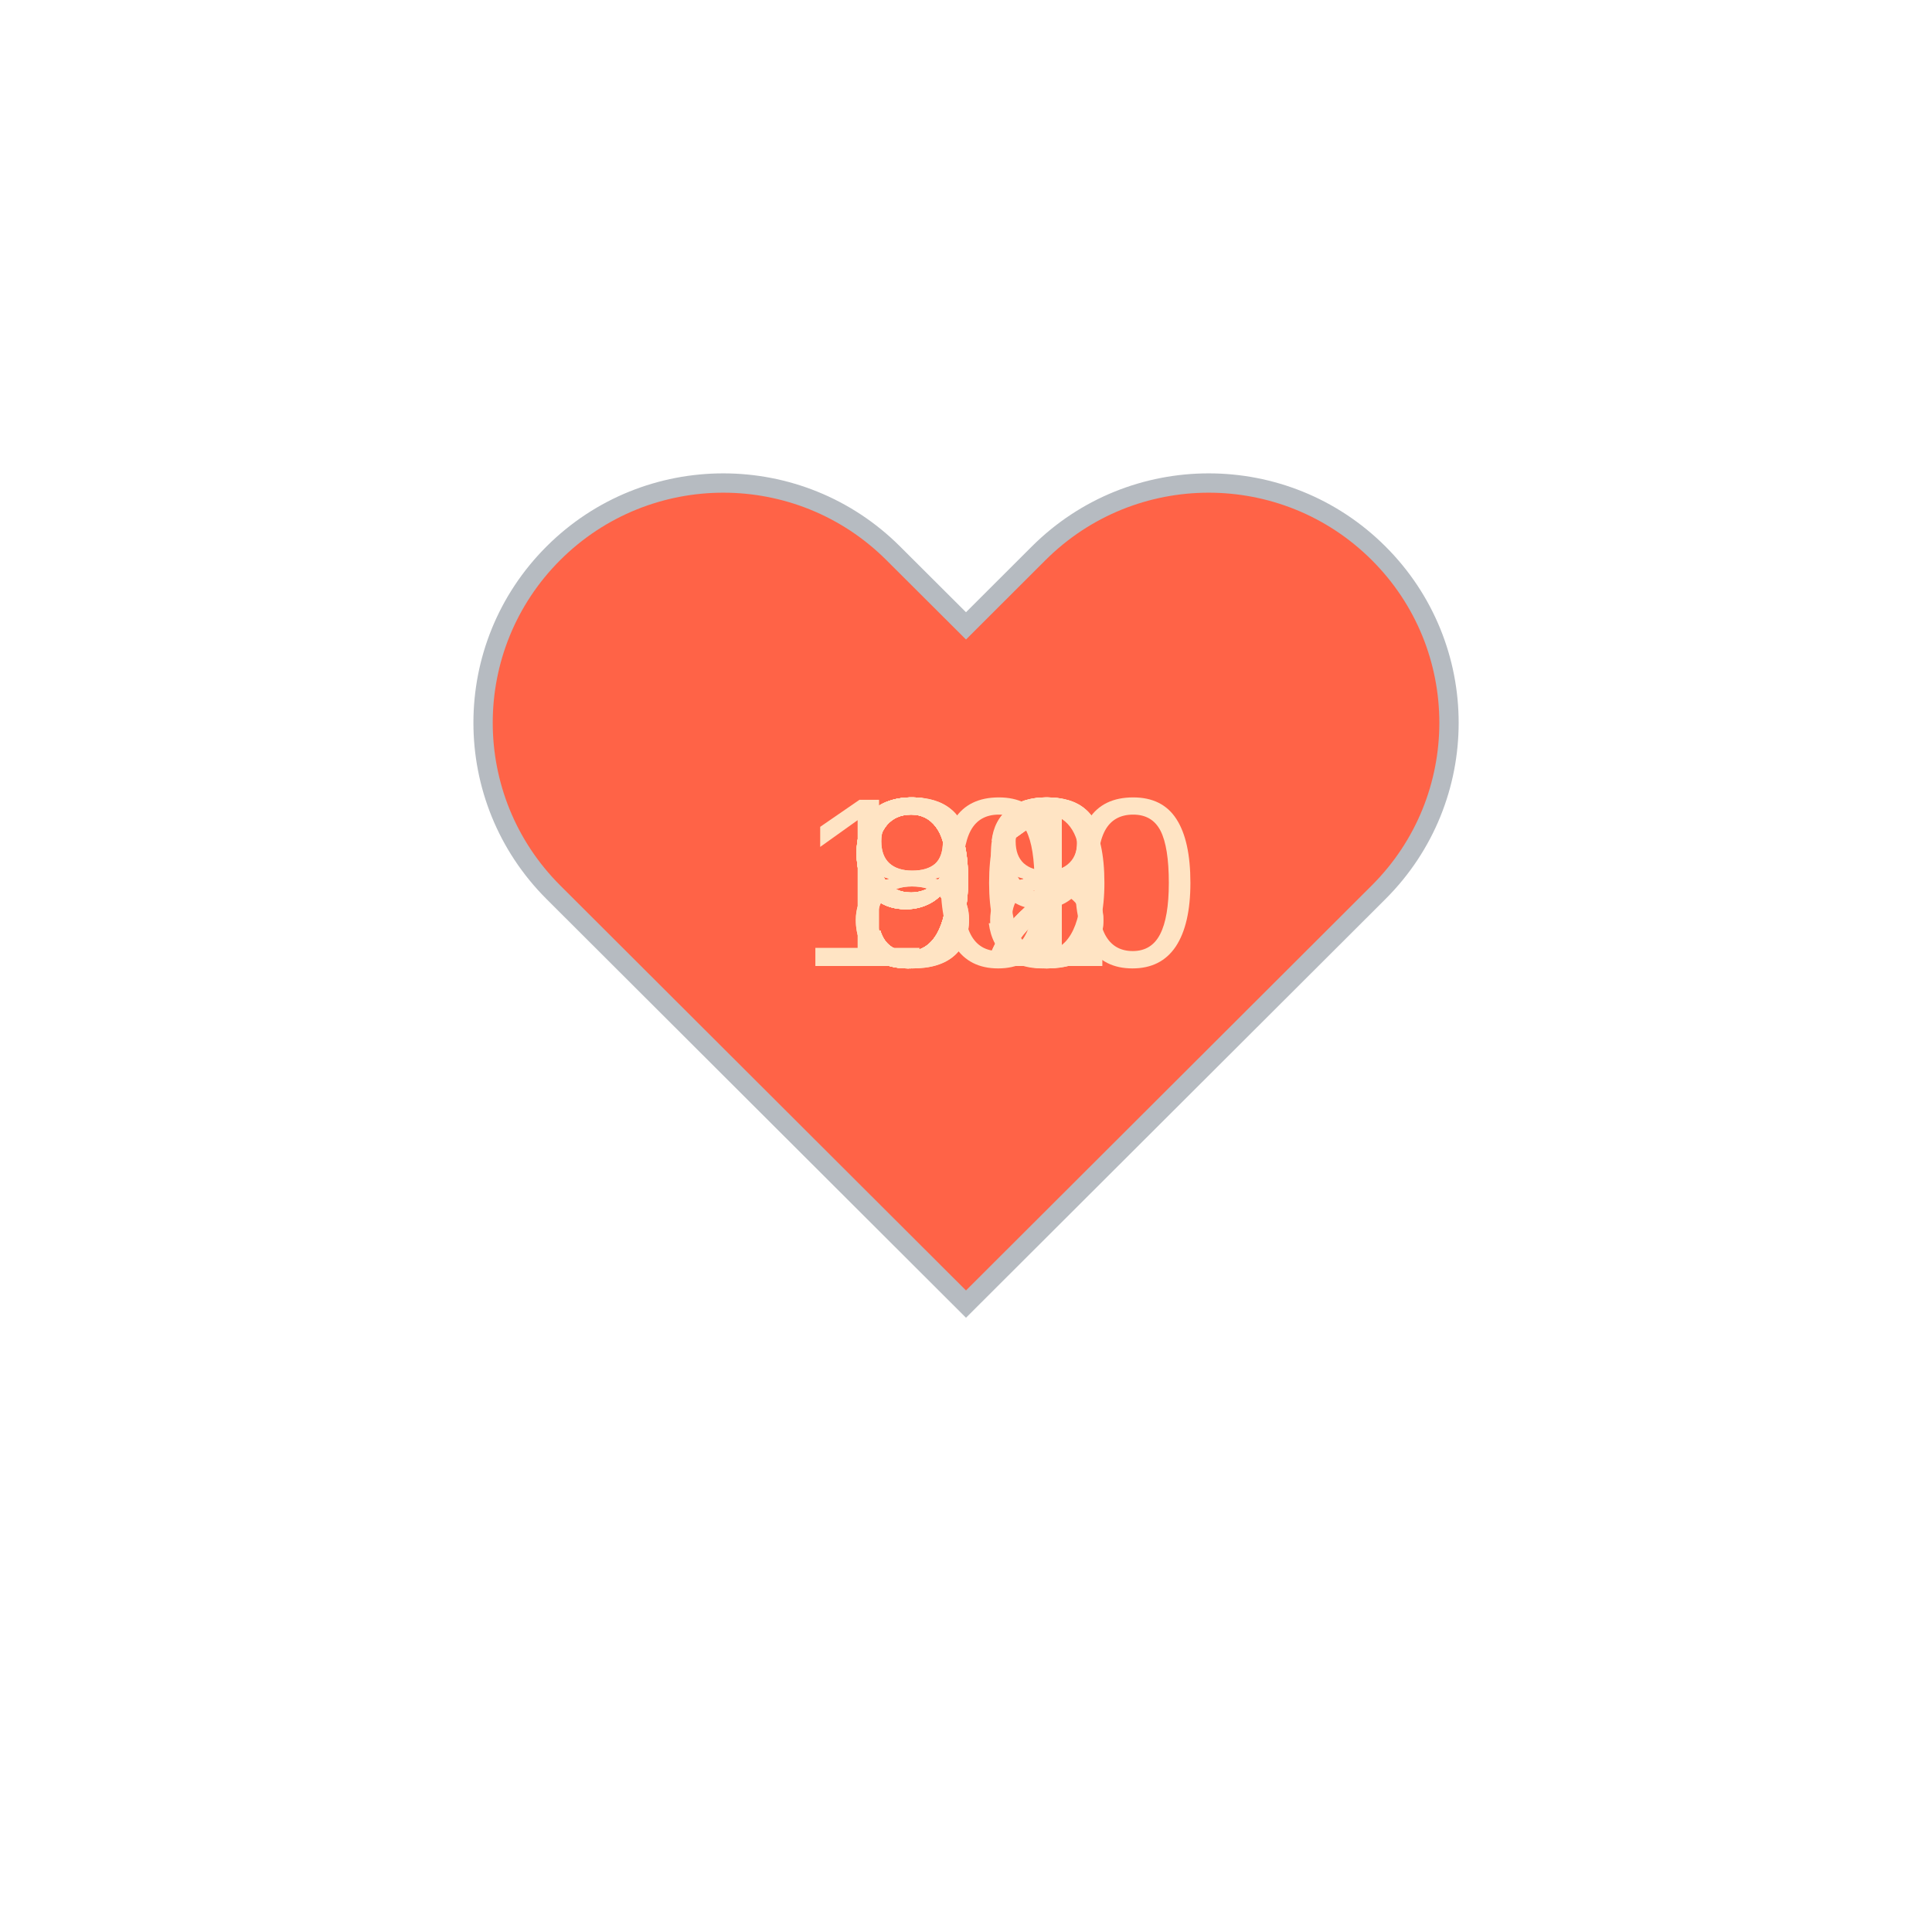
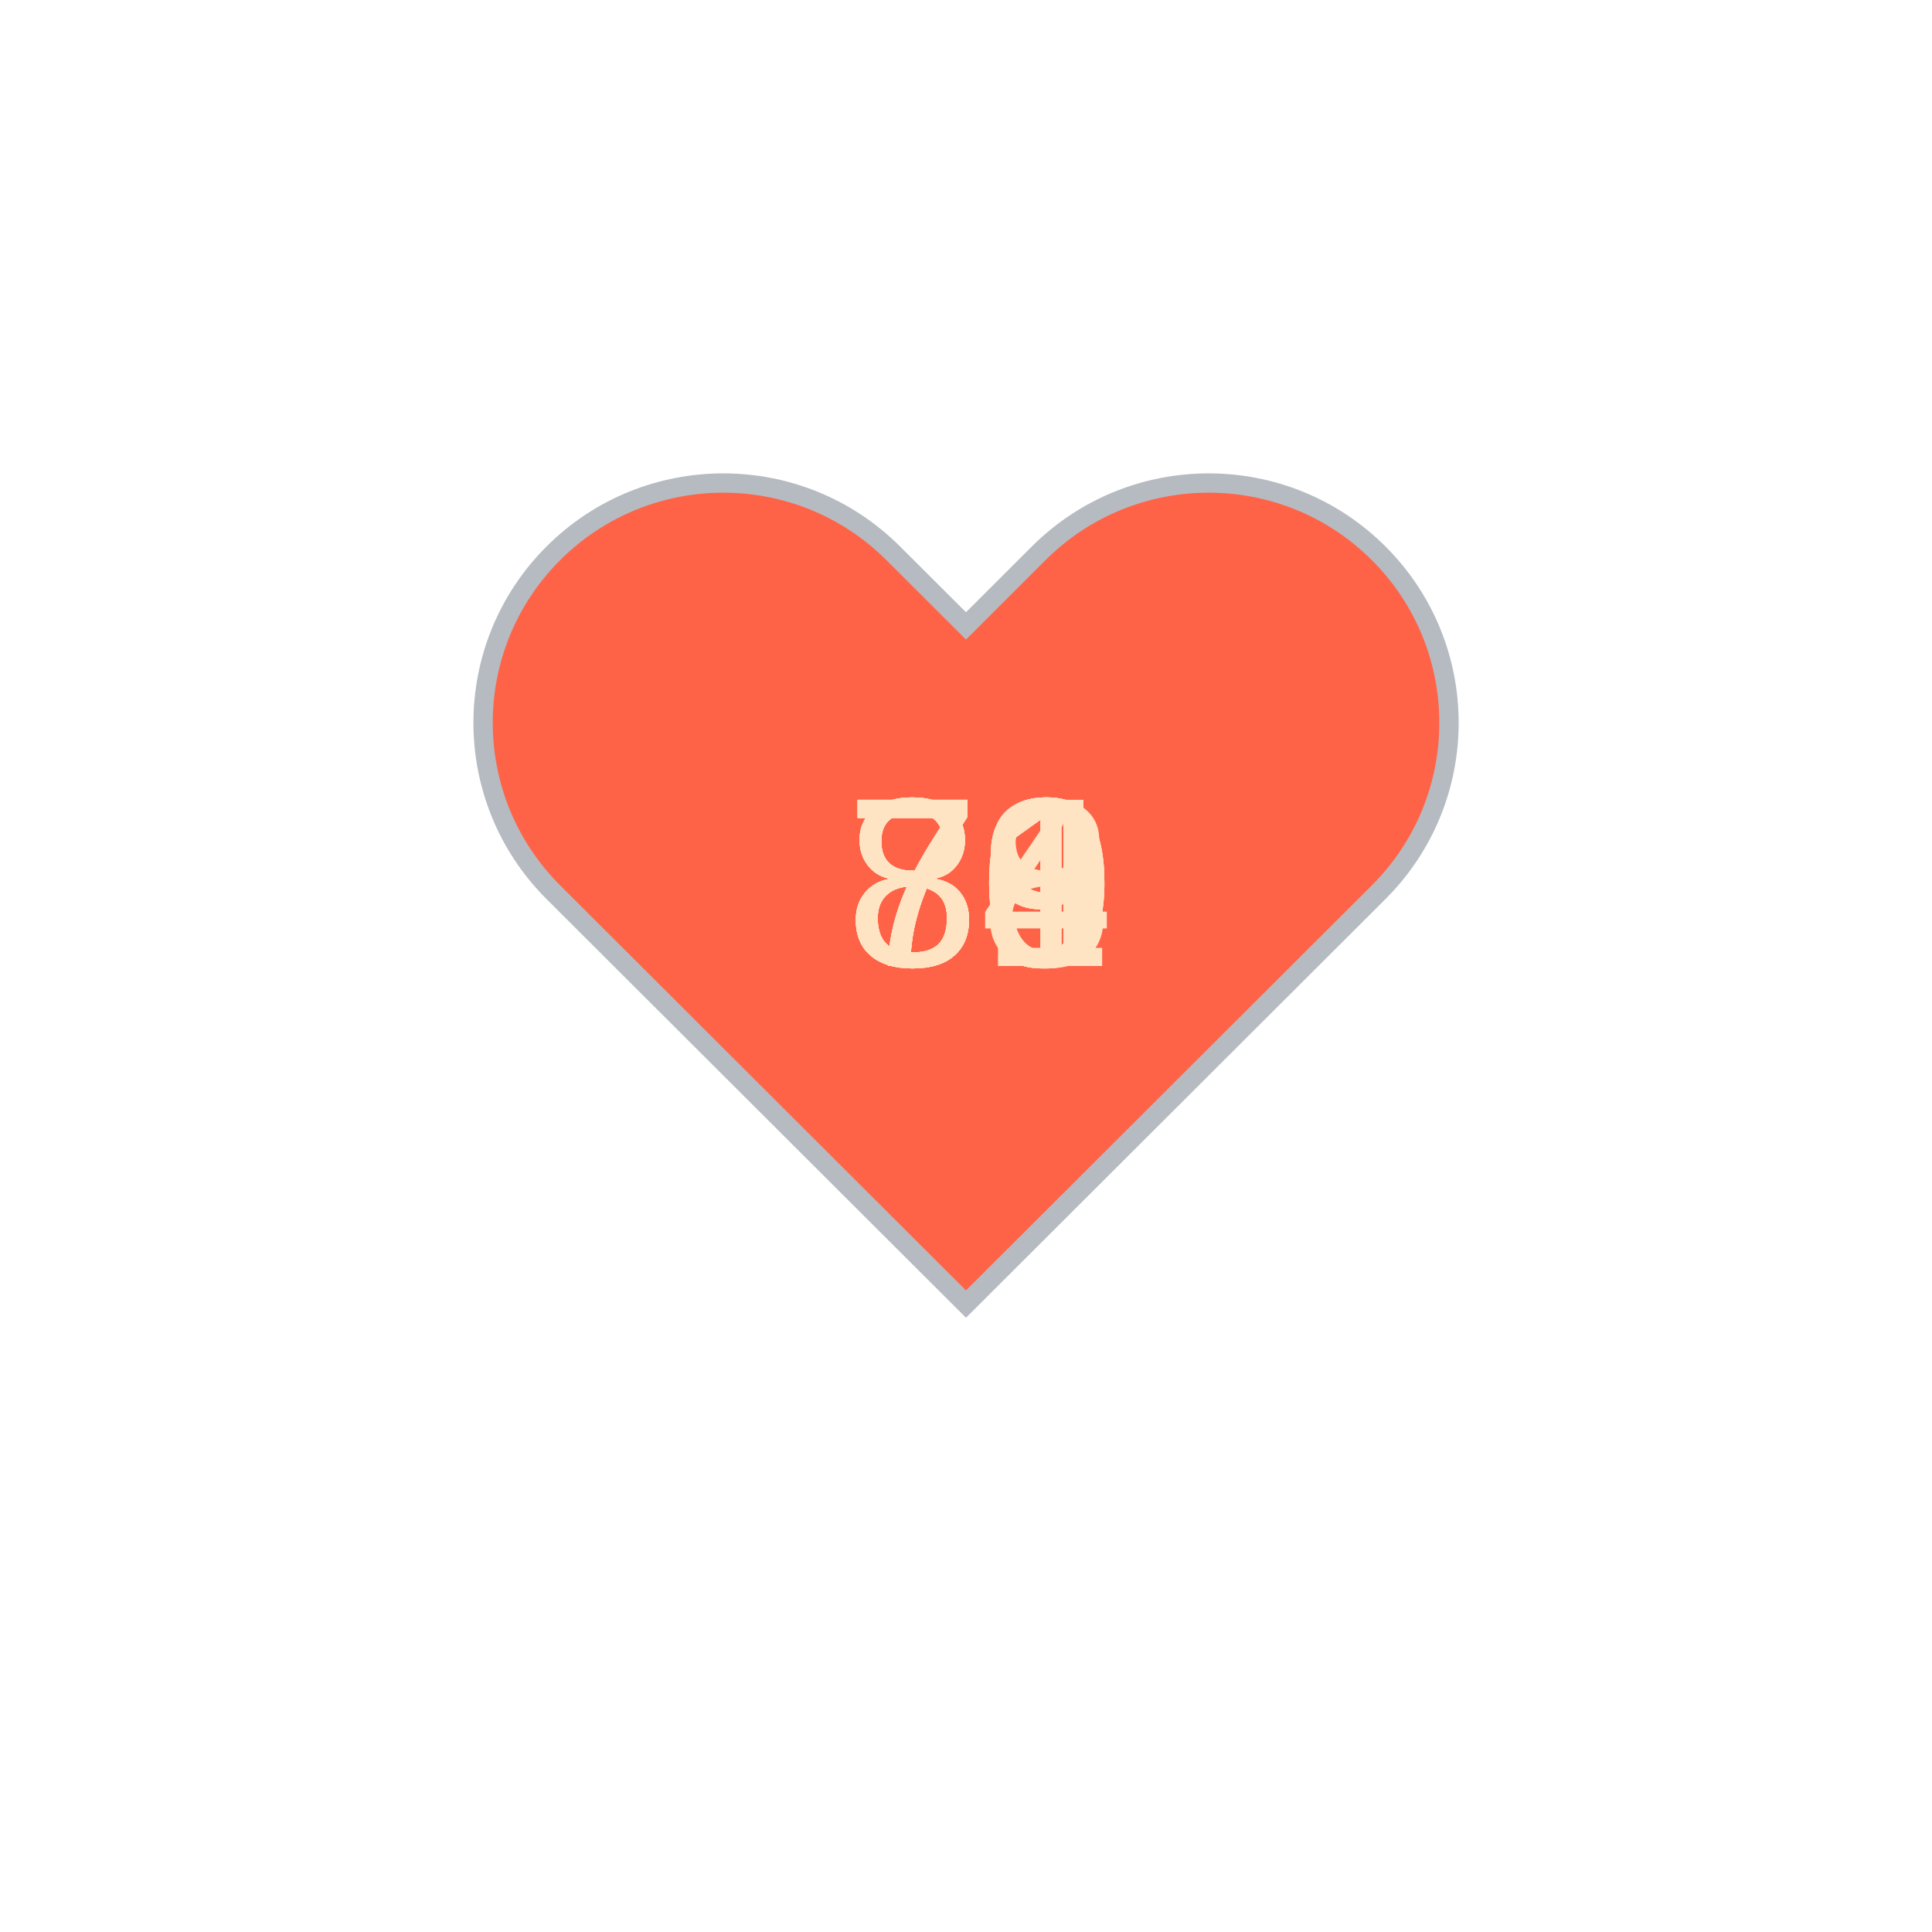
<svg xmlns="http://www.w3.org/2000/svg" baseProfile="full" height="150" version="1.1" viewBox="0,0,200,200" width="150">
  <defs />
  <g transform="translate(100 100)">
    <path d="M92.71,7.27L92.71,7.27c-9.71-9.69-25.46-9.69-35.18,0L50,14.79l-7.54-7.52C32.75-2.42,17-2.42,7.29,7.27v0 c-9.71,9.69-9.71,25.41,0,35.1L50,85l42.71-42.63C102.43,32.68,102.43,16.96,92.71,7.27z" fill="tomato" stroke="#B6BBC1" stroke-width="2" transform="translate(-50 -50)" />
    <animateTransform additive="sum" attributeName="transform" dur="1.2s" repeatCount="indefinite" type="scale" values="1; 1.5; 1.25; 1.5; 1.5; 1;" />
-     <text fill="bisque" style="font-size:25px; font-family:Arial" transform="translate(-12.5 0)">89<animate attributeName="visibility" dur="12.0s" keyTimes="0;0.1;0.2;0.3;0.4;0.5;0.6;0.7;0.8;0.9;1.0" repeatCount="indefinite" values="visible;hidden;hidden;hidden;hidden;hidden;hidden;hidden;hidden;hidden;hidden" />
+     <text fill="bisque" style="font-size:25px; font-family:Arial" transform="translate(-12.5 0)">80<animate attributeName="visibility" dur="12.0s" keyTimes="0;0.1;0.2;0.3;0.4;0.5;0.6;0.7;0.8;0.9;1.0" repeatCount="indefinite" values="visible;hidden;hidden;hidden;hidden;hidden;hidden;hidden;hidden;hidden;hidden" />
    </text>
-     <text fill="bisque" style="font-size:25px; font-family:Arial" transform="translate(-12.5 0)">91<animate attributeName="visibility" dur="12.0s" keyTimes="0;0.1;0.2;0.3;0.4;0.5;0.6;0.7;0.8;0.9;1.0" repeatCount="indefinite" values="hidden;visible;hidden;hidden;hidden;hidden;hidden;hidden;hidden;hidden;hidden" />
+     <text fill="bisque" style="font-size:25px; font-family:Arial" transform="translate(-12.5 0)">80<animate attributeName="visibility" dur="12.0s" keyTimes="0;0.1;0.2;0.3;0.4;0.5;0.6;0.7;0.8;0.9;1.0" repeatCount="indefinite" values="hidden;visible;hidden;hidden;hidden;hidden;hidden;hidden;hidden;hidden;hidden" />
    </text>
-     <text fill="bisque" style="font-size:25px; font-family:Arial" transform="translate(-12.5 0)">90<animate attributeName="visibility" dur="12.0s" keyTimes="0;0.1;0.2;0.3;0.4;0.5;0.6;0.7;0.8;0.9;1.0" repeatCount="indefinite" values="hidden;hidden;visible;hidden;hidden;hidden;hidden;hidden;hidden;hidden;hidden" />
+     <text fill="bisque" style="font-size:25px; font-family:Arial" transform="translate(-12.5 0)">79<animate attributeName="visibility" dur="12.0s" keyTimes="0;0.1;0.2;0.3;0.4;0.5;0.6;0.7;0.8;0.9;1.0" repeatCount="indefinite" values="hidden;hidden;visible;hidden;hidden;hidden;hidden;hidden;hidden;hidden;hidden" />
    </text>
-     <text fill="bisque" style="font-size:25px; font-family:Arial" transform="translate(-12.5 0)">91<animate attributeName="visibility" dur="12.0s" keyTimes="0;0.1;0.2;0.3;0.4;0.5;0.6;0.7;0.8;0.9;1.0" repeatCount="indefinite" values="hidden;hidden;hidden;visible;hidden;hidden;hidden;hidden;hidden;hidden;hidden" />
+     <text fill="bisque" style="font-size:25px; font-family:Arial" transform="translate(-12.5 0)">78<animate attributeName="visibility" dur="12.0s" keyTimes="0;0.1;0.2;0.3;0.4;0.5;0.6;0.7;0.8;0.9;1.0" repeatCount="indefinite" values="hidden;hidden;hidden;visible;hidden;hidden;hidden;hidden;hidden;hidden;hidden" />
    </text>
-     <text fill="bisque" style="font-size:25px; font-family:Arial" transform="translate(-12.5 0)">92<animate attributeName="visibility" dur="12.0s" keyTimes="0;0.1;0.2;0.3;0.4;0.5;0.6;0.7;0.8;0.9;1.0" repeatCount="indefinite" values="hidden;hidden;hidden;hidden;visible;hidden;hidden;hidden;hidden;hidden;hidden" />
+     <text fill="bisque" style="font-size:25px; font-family:Arial" transform="translate(-12.5 0)">79<animate attributeName="visibility" dur="12.0s" keyTimes="0;0.1;0.2;0.3;0.4;0.5;0.6;0.7;0.8;0.9;1.0" repeatCount="indefinite" values="hidden;hidden;hidden;hidden;visible;hidden;hidden;hidden;hidden;hidden;hidden" />
    </text>
-     <text fill="bisque" style="font-size:25px; font-family:Arial" transform="translate(-12.5 0)">88<animate attributeName="visibility" dur="12.0s" keyTimes="0;0.1;0.2;0.3;0.4;0.5;0.6;0.7;0.8;0.9;1.0" repeatCount="indefinite" values="hidden;hidden;hidden;hidden;hidden;visible;hidden;hidden;hidden;hidden;hidden" />
+     <text fill="bisque" style="font-size:25px; font-family:Arial" transform="translate(-12.5 0)">79<animate attributeName="visibility" dur="12.0s" keyTimes="0;0.1;0.2;0.3;0.4;0.5;0.6;0.7;0.8;0.9;1.0" repeatCount="indefinite" values="hidden;hidden;hidden;hidden;hidden;visible;hidden;hidden;hidden;hidden;hidden" />
    </text>
-     <text fill="bisque" style="font-size:25px; font-family:Arial" transform="translate(-12.5 0)">91<animate attributeName="visibility" dur="12.0s" keyTimes="0;0.1;0.2;0.3;0.4;0.5;0.6;0.7;0.8;0.9;1.0" repeatCount="indefinite" values="hidden;hidden;hidden;hidden;hidden;hidden;visible;hidden;hidden;hidden;hidden" />
+     <text fill="bisque" style="font-size:25px; font-family:Arial" transform="translate(-12.5 0)">84<animate attributeName="visibility" dur="12.0s" keyTimes="0;0.1;0.2;0.3;0.4;0.5;0.6;0.7;0.8;0.9;1.0" repeatCount="indefinite" values="hidden;hidden;hidden;hidden;hidden;hidden;visible;hidden;hidden;hidden;hidden" />
    </text>
-     <text fill="bisque" style="font-size:25px; font-family:Arial" transform="translate(-12.5 0)">92<animate attributeName="visibility" dur="12.0s" keyTimes="0;0.1;0.2;0.3;0.4;0.5;0.6;0.7;0.8;0.9;1.0" repeatCount="indefinite" values="hidden;hidden;hidden;hidden;hidden;hidden;hidden;visible;hidden;hidden;hidden" />
+     <text fill="bisque" style="font-size:25px; font-family:Arial" transform="translate(-12.5 0)">81<animate attributeName="visibility" dur="12.0s" keyTimes="0;0.1;0.2;0.3;0.4;0.5;0.6;0.7;0.8;0.9;1.0" repeatCount="indefinite" values="hidden;hidden;hidden;hidden;hidden;hidden;hidden;visible;hidden;hidden;hidden" />
    </text>
-     <text fill="bisque" style="font-size:25px; font-family:Arial" transform="translate(-12.5 0)">93<animate attributeName="visibility" dur="12.0s" keyTimes="0;0.1;0.2;0.3;0.4;0.5;0.6;0.7;0.8;0.9;1.0" repeatCount="indefinite" values="hidden;hidden;hidden;hidden;hidden;hidden;hidden;hidden;visible;hidden;hidden" />
+     <text fill="bisque" style="font-size:25px; font-family:Arial" transform="translate(-12.5 0)">80<animate attributeName="visibility" dur="12.0s" keyTimes="0;0.1;0.2;0.3;0.4;0.5;0.6;0.7;0.8;0.9;1.0" repeatCount="indefinite" values="hidden;hidden;hidden;hidden;hidden;hidden;hidden;hidden;visible;hidden;hidden" />
    </text>
-     <text fill="bisque" style="font-size:25px; font-family:Arial" transform="translate(-17.5 0)">100<animate attributeName="visibility" dur="12.0s" keyTimes="0;0.1;0.2;0.3;0.4;0.5;0.6;0.7;0.8;0.9;1.0" repeatCount="indefinite" values="hidden;hidden;hidden;hidden;hidden;hidden;hidden;hidden;hidden;visible;hidden" />
+     <text fill="bisque" style="font-size:25px; font-family:Arial" transform="translate(-12.5 0)">79<animate attributeName="visibility" dur="12.0s" keyTimes="0;0.1;0.2;0.3;0.4;0.5;0.6;0.7;0.8;0.9;1.0" repeatCount="indefinite" values="hidden;hidden;hidden;hidden;hidden;hidden;hidden;hidden;hidden;visible;hidden" />
    </text>
  </g>
</svg>
